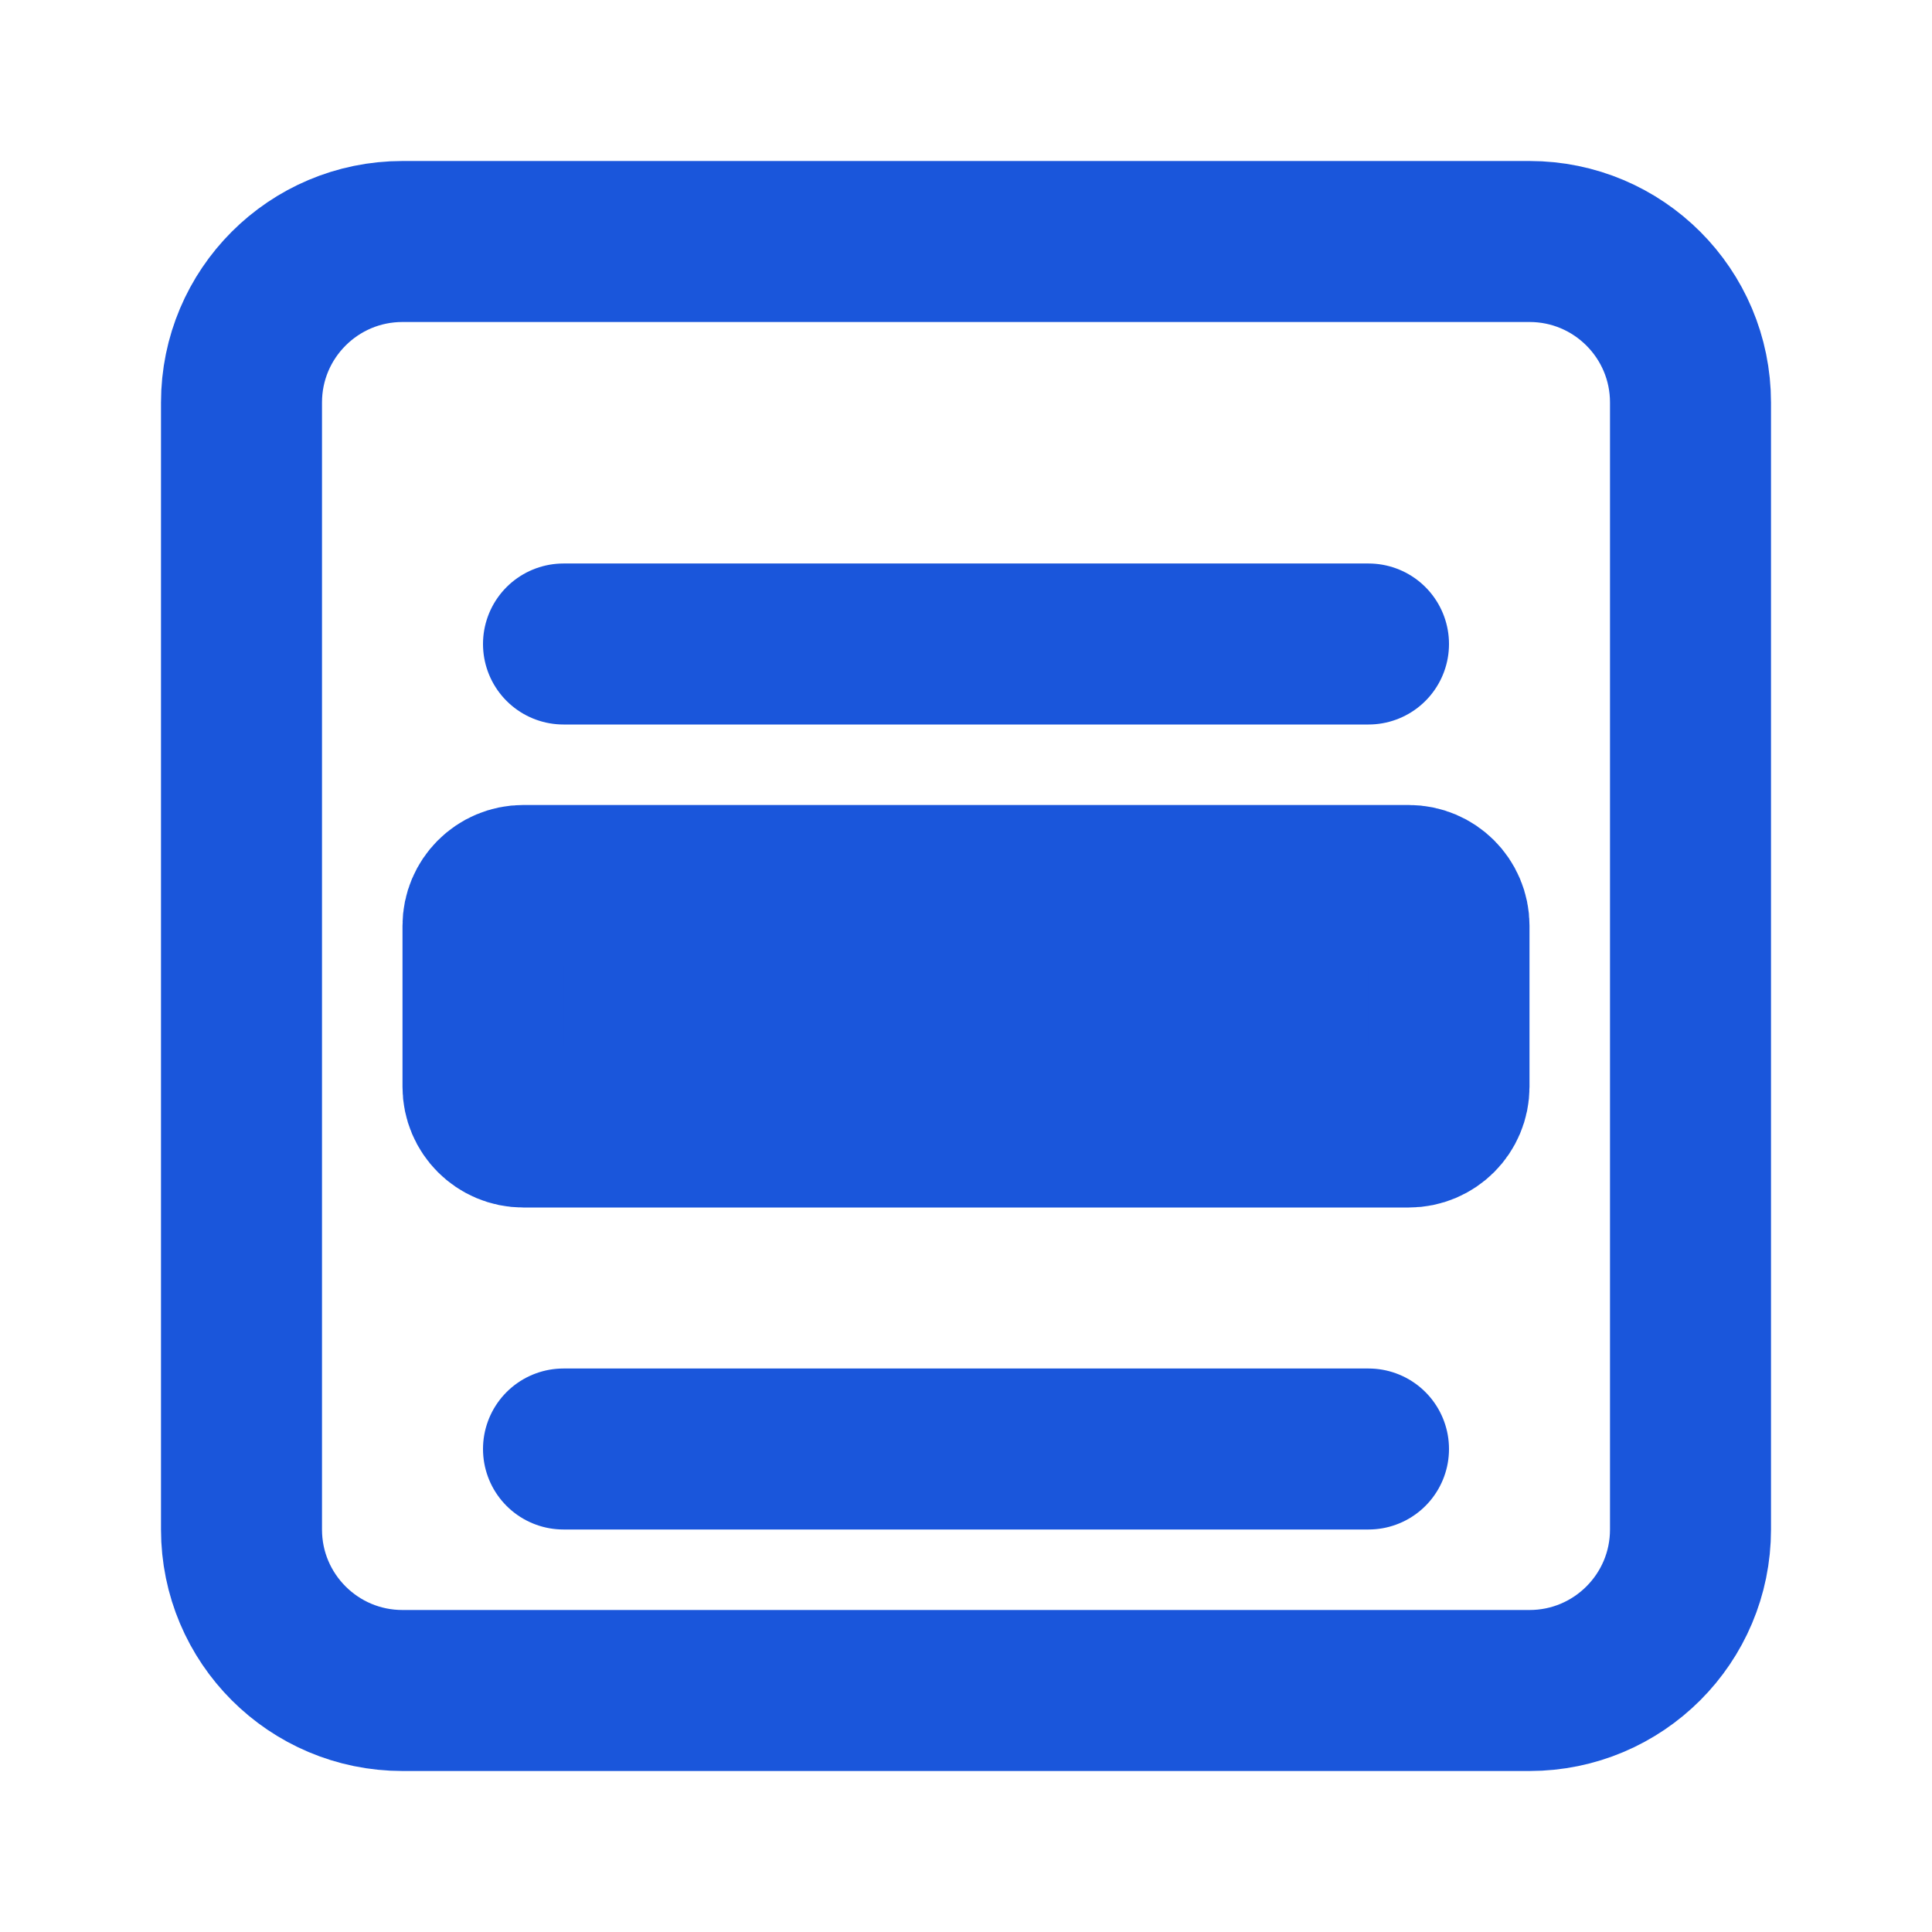
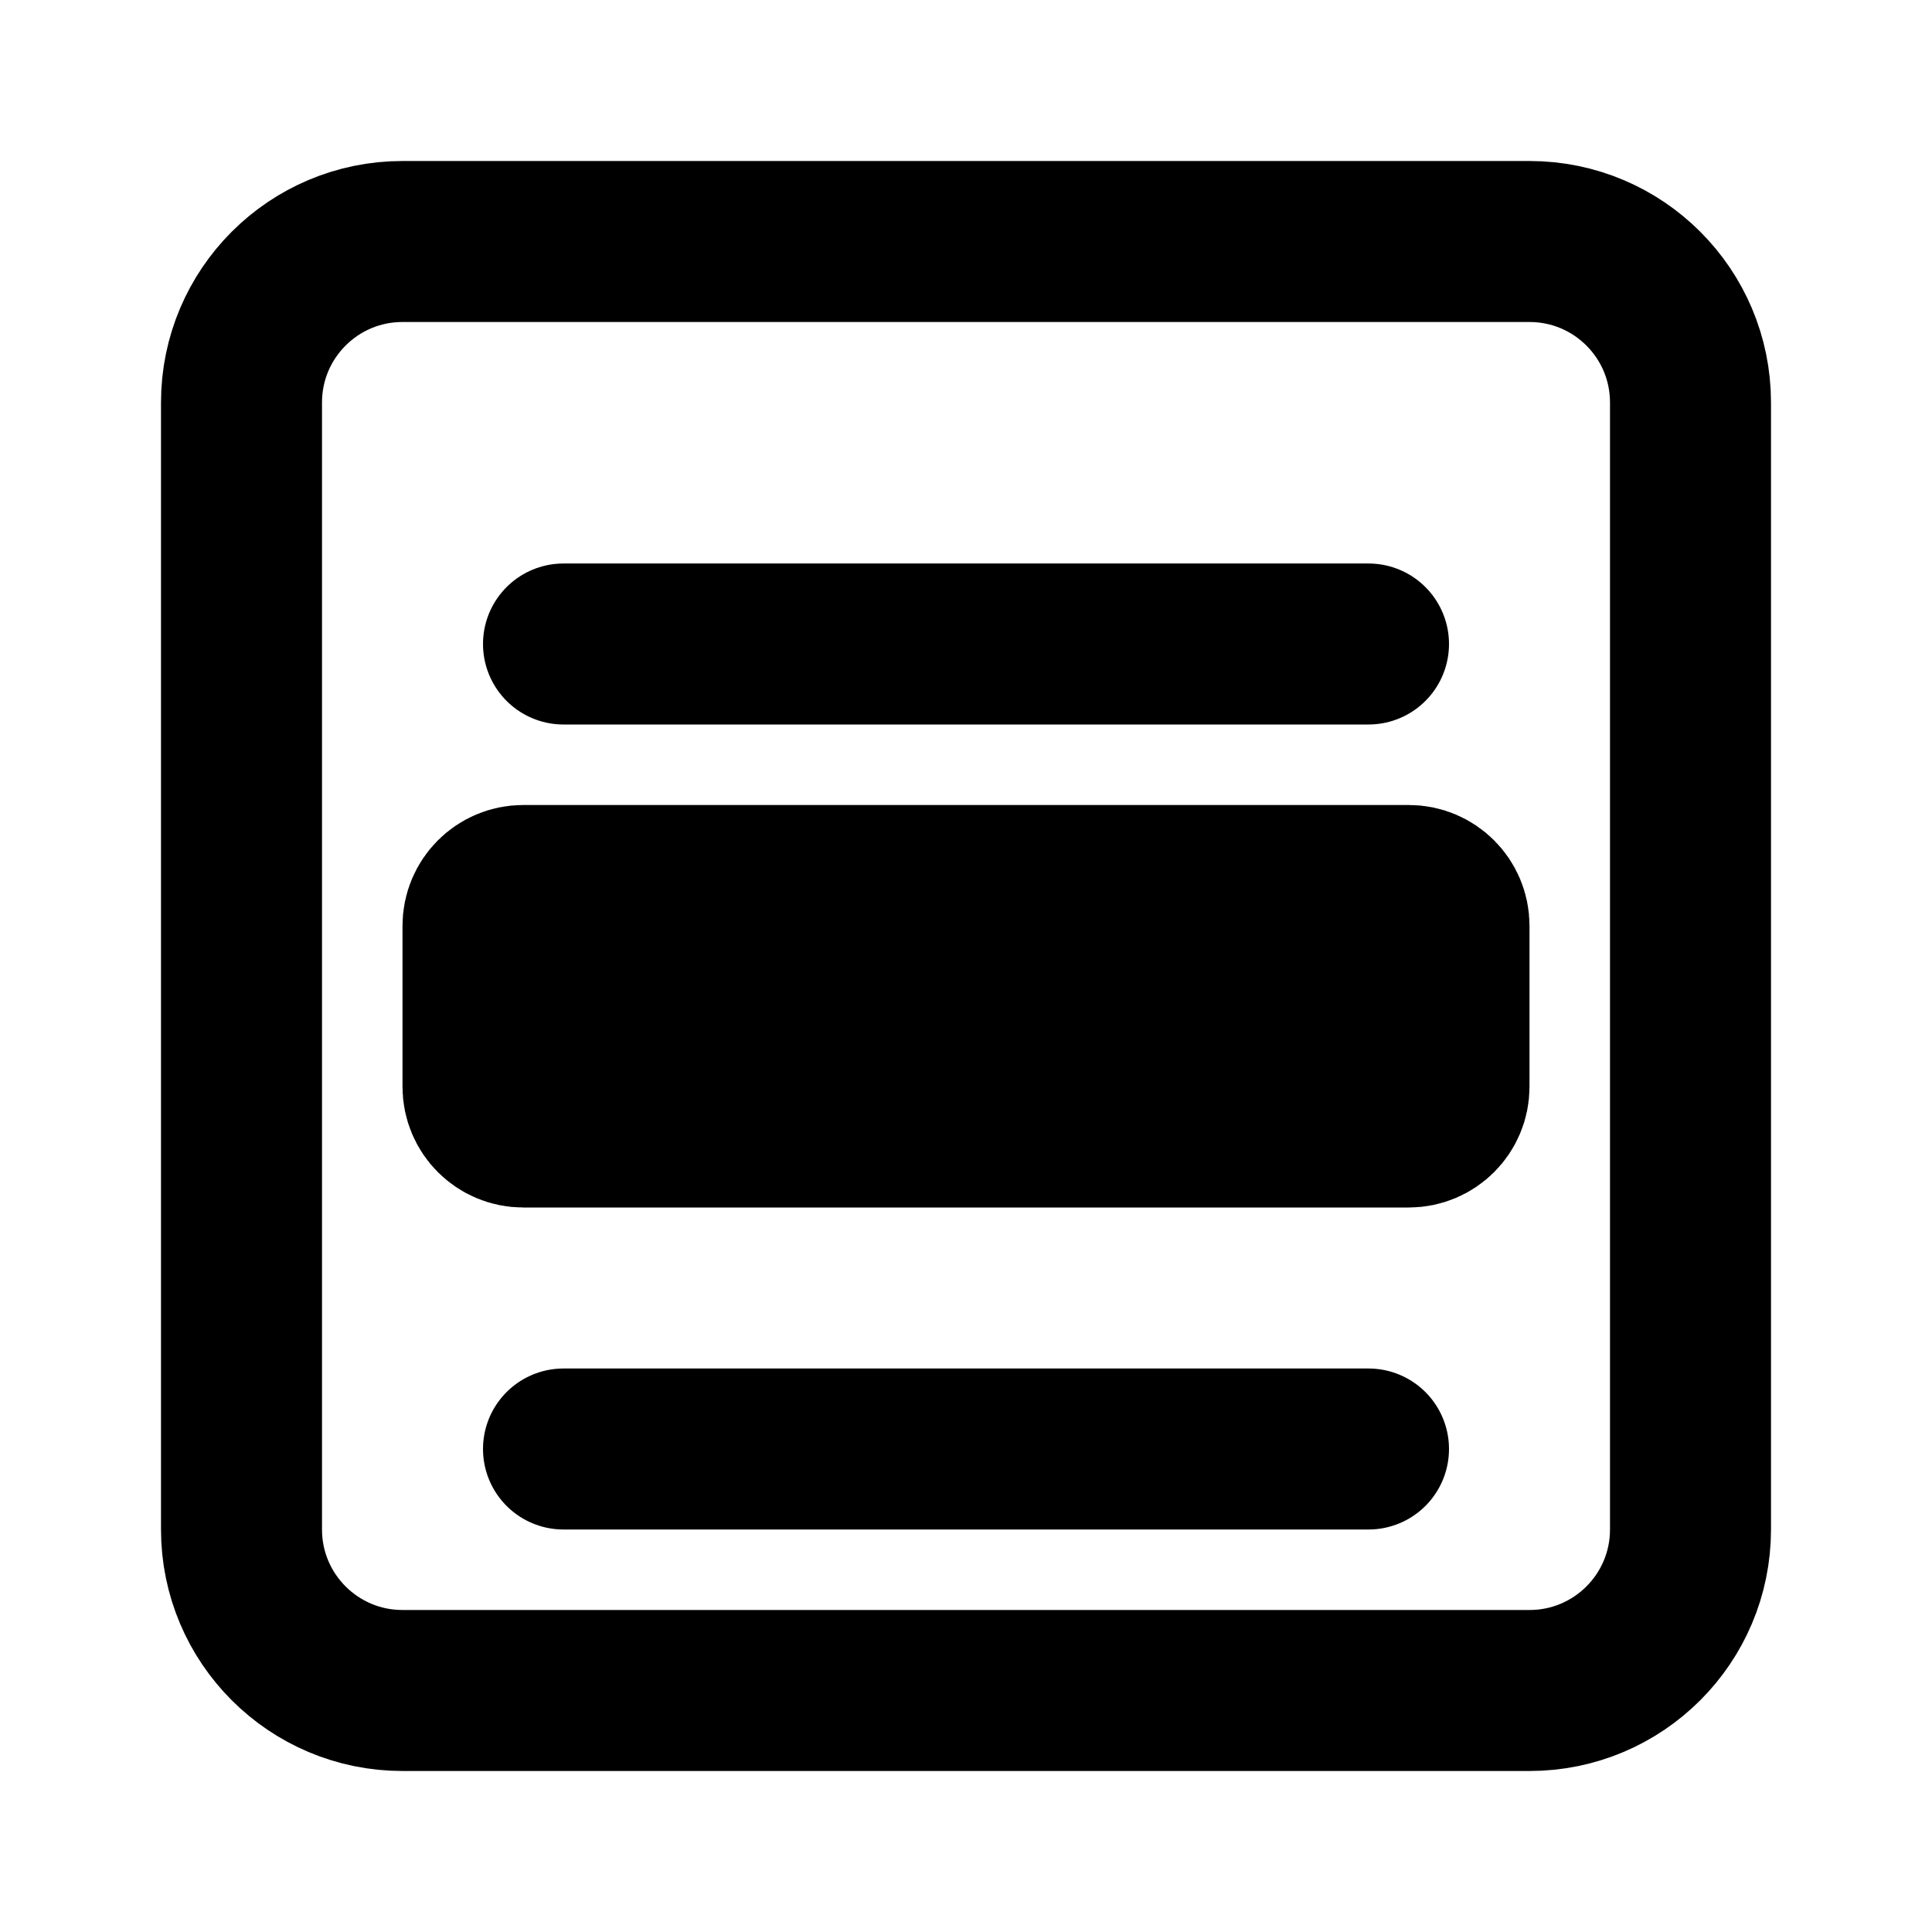
- <svg xmlns="http://www.w3.org/2000/svg" width="24" height="24" viewBox="0 0 24 24" fill="none" stroke="#1A56DB" stroke-width="2" stroke-linecap="round" stroke-linejoin="round">
+ <svg xmlns="http://www.w3.org/2000/svg" width="24" height="24" viewBox="0 0 24 24" fill="none" stroke="currentColor" stroke-width="2" stroke-linecap="round" stroke-linejoin="round">
  <rect x="3" y="3" width="18" height="18" rx="2" />
  <line x1="7" y1="8" x2="17" y2="8" />
-   <rect x="6" y="11" width="12" height="3" rx="0.5" fill="#1A56DB" />
+   <rect x="6" y="11" width="12" height="3" rx="0.5" fill="currentColor" />
  <line x1="7" y1="18" x2="17" y2="18" />
</svg>
